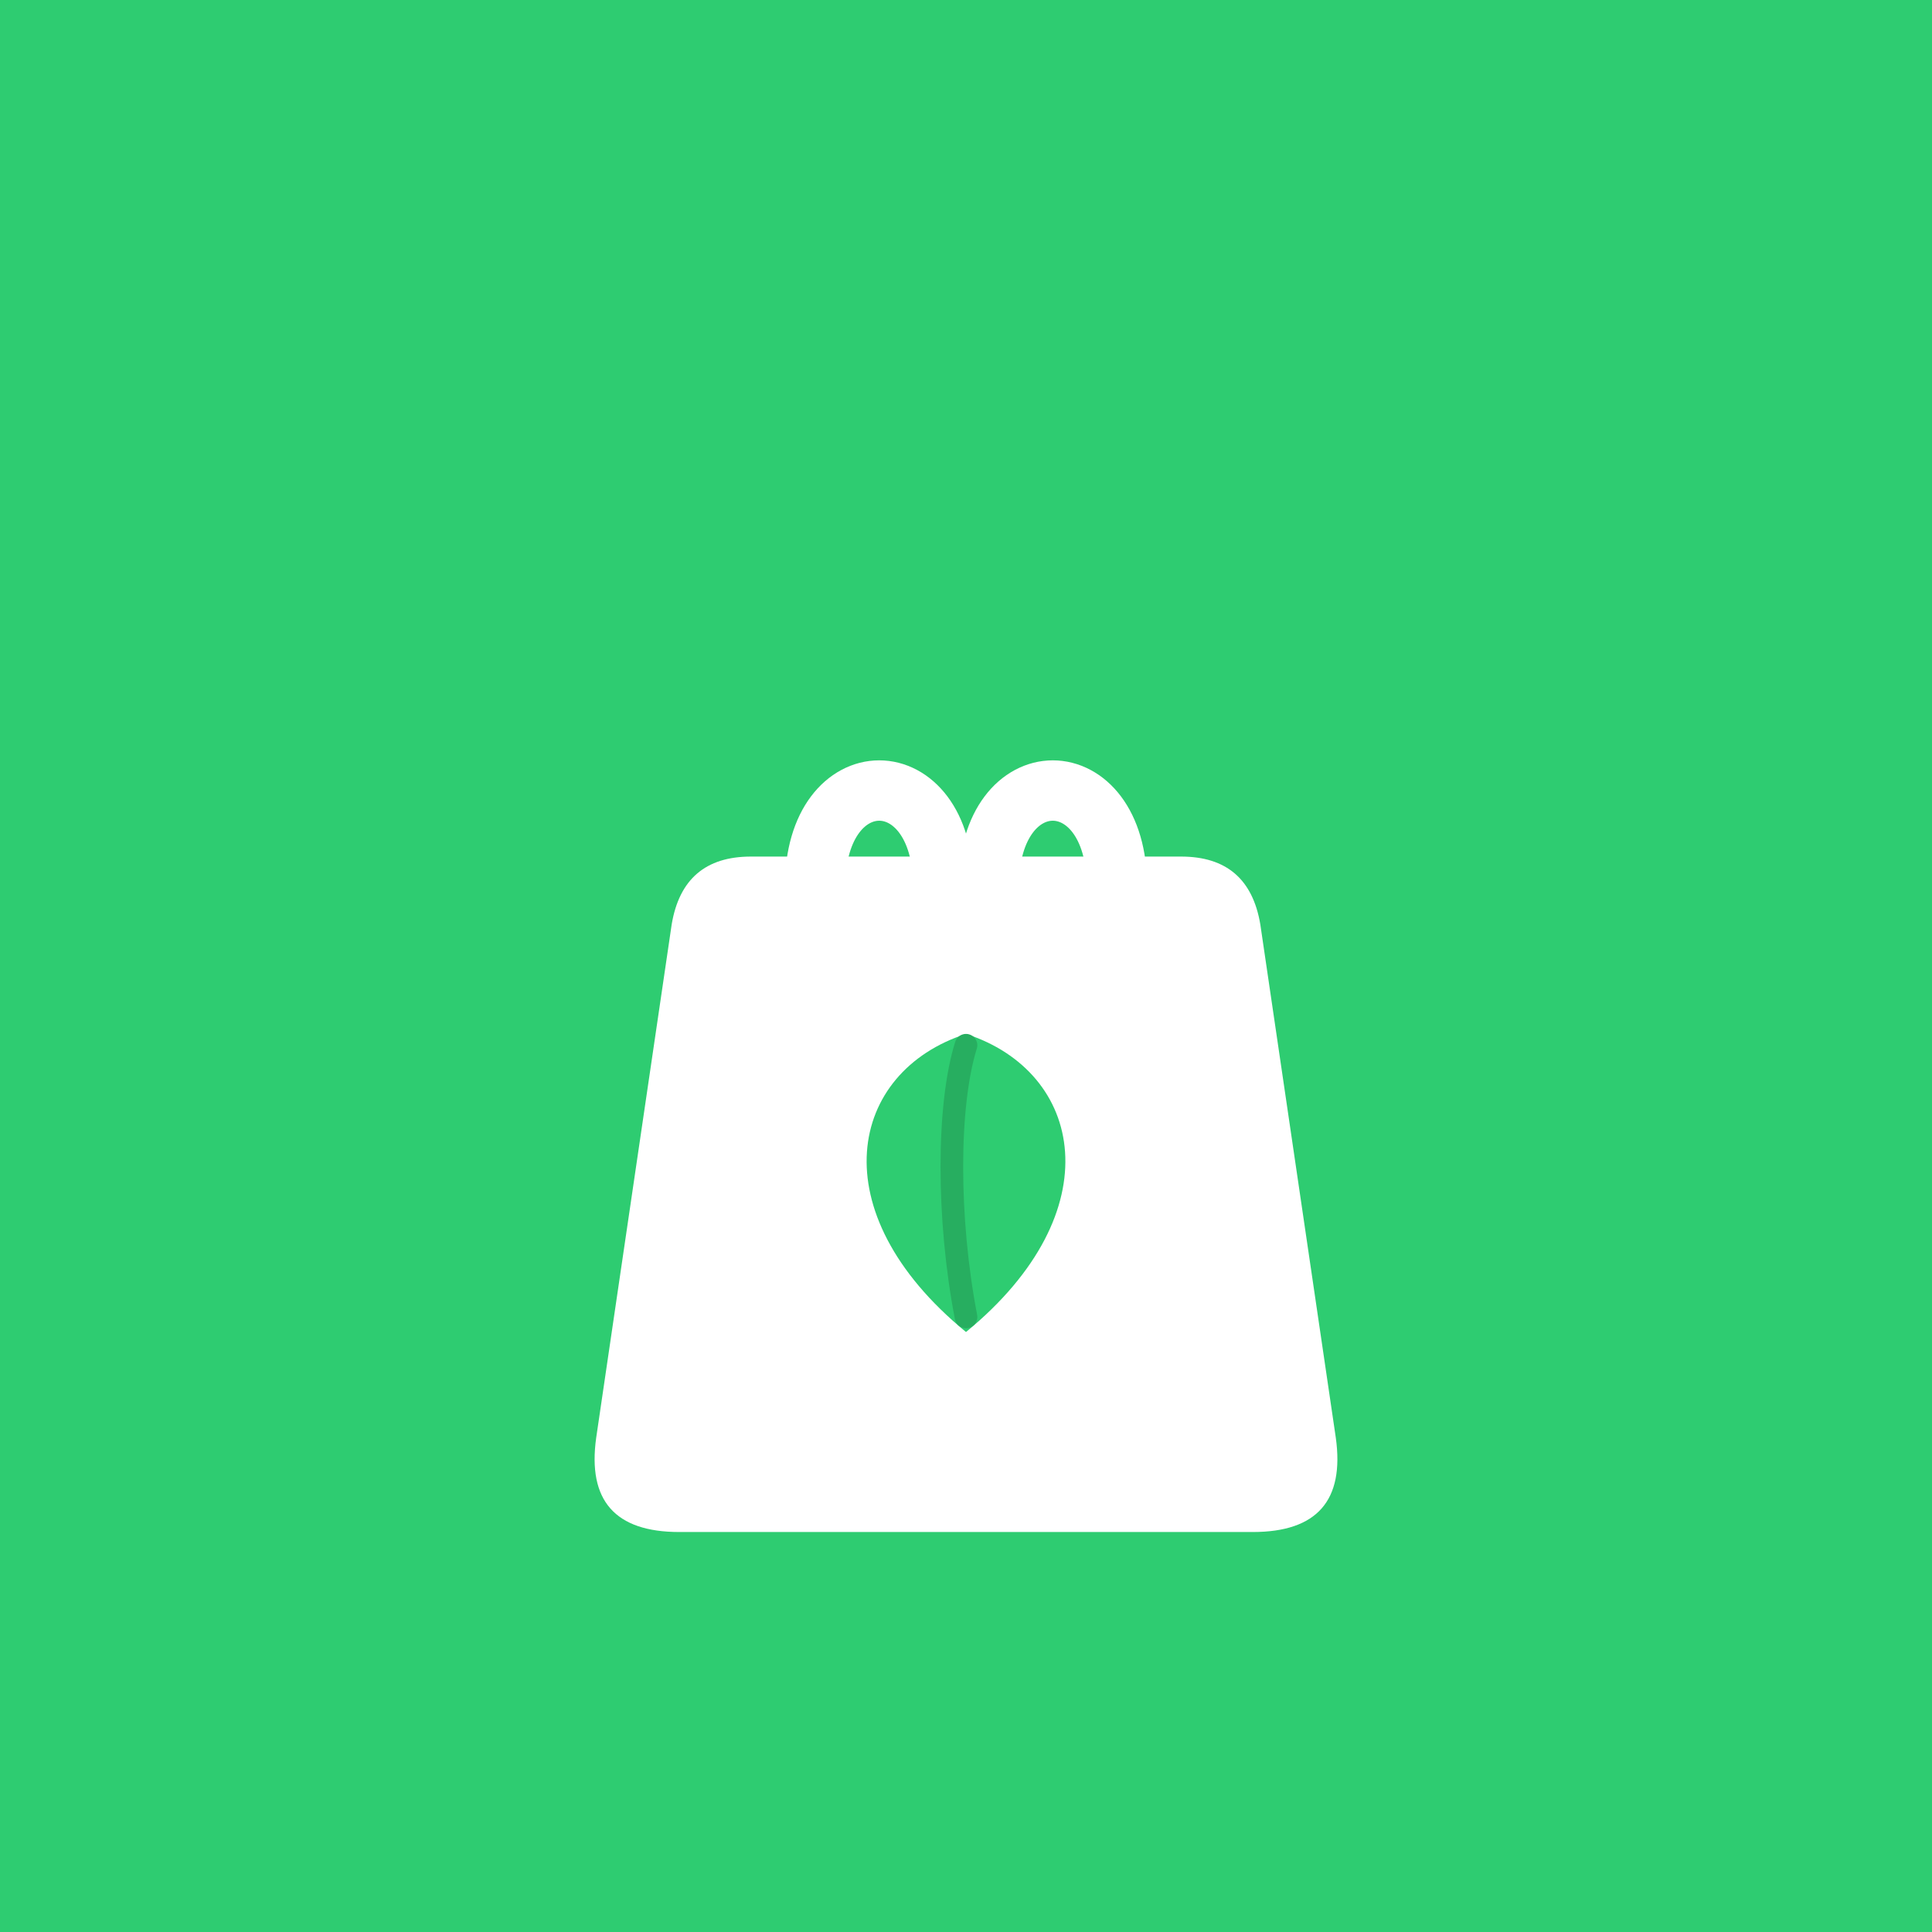
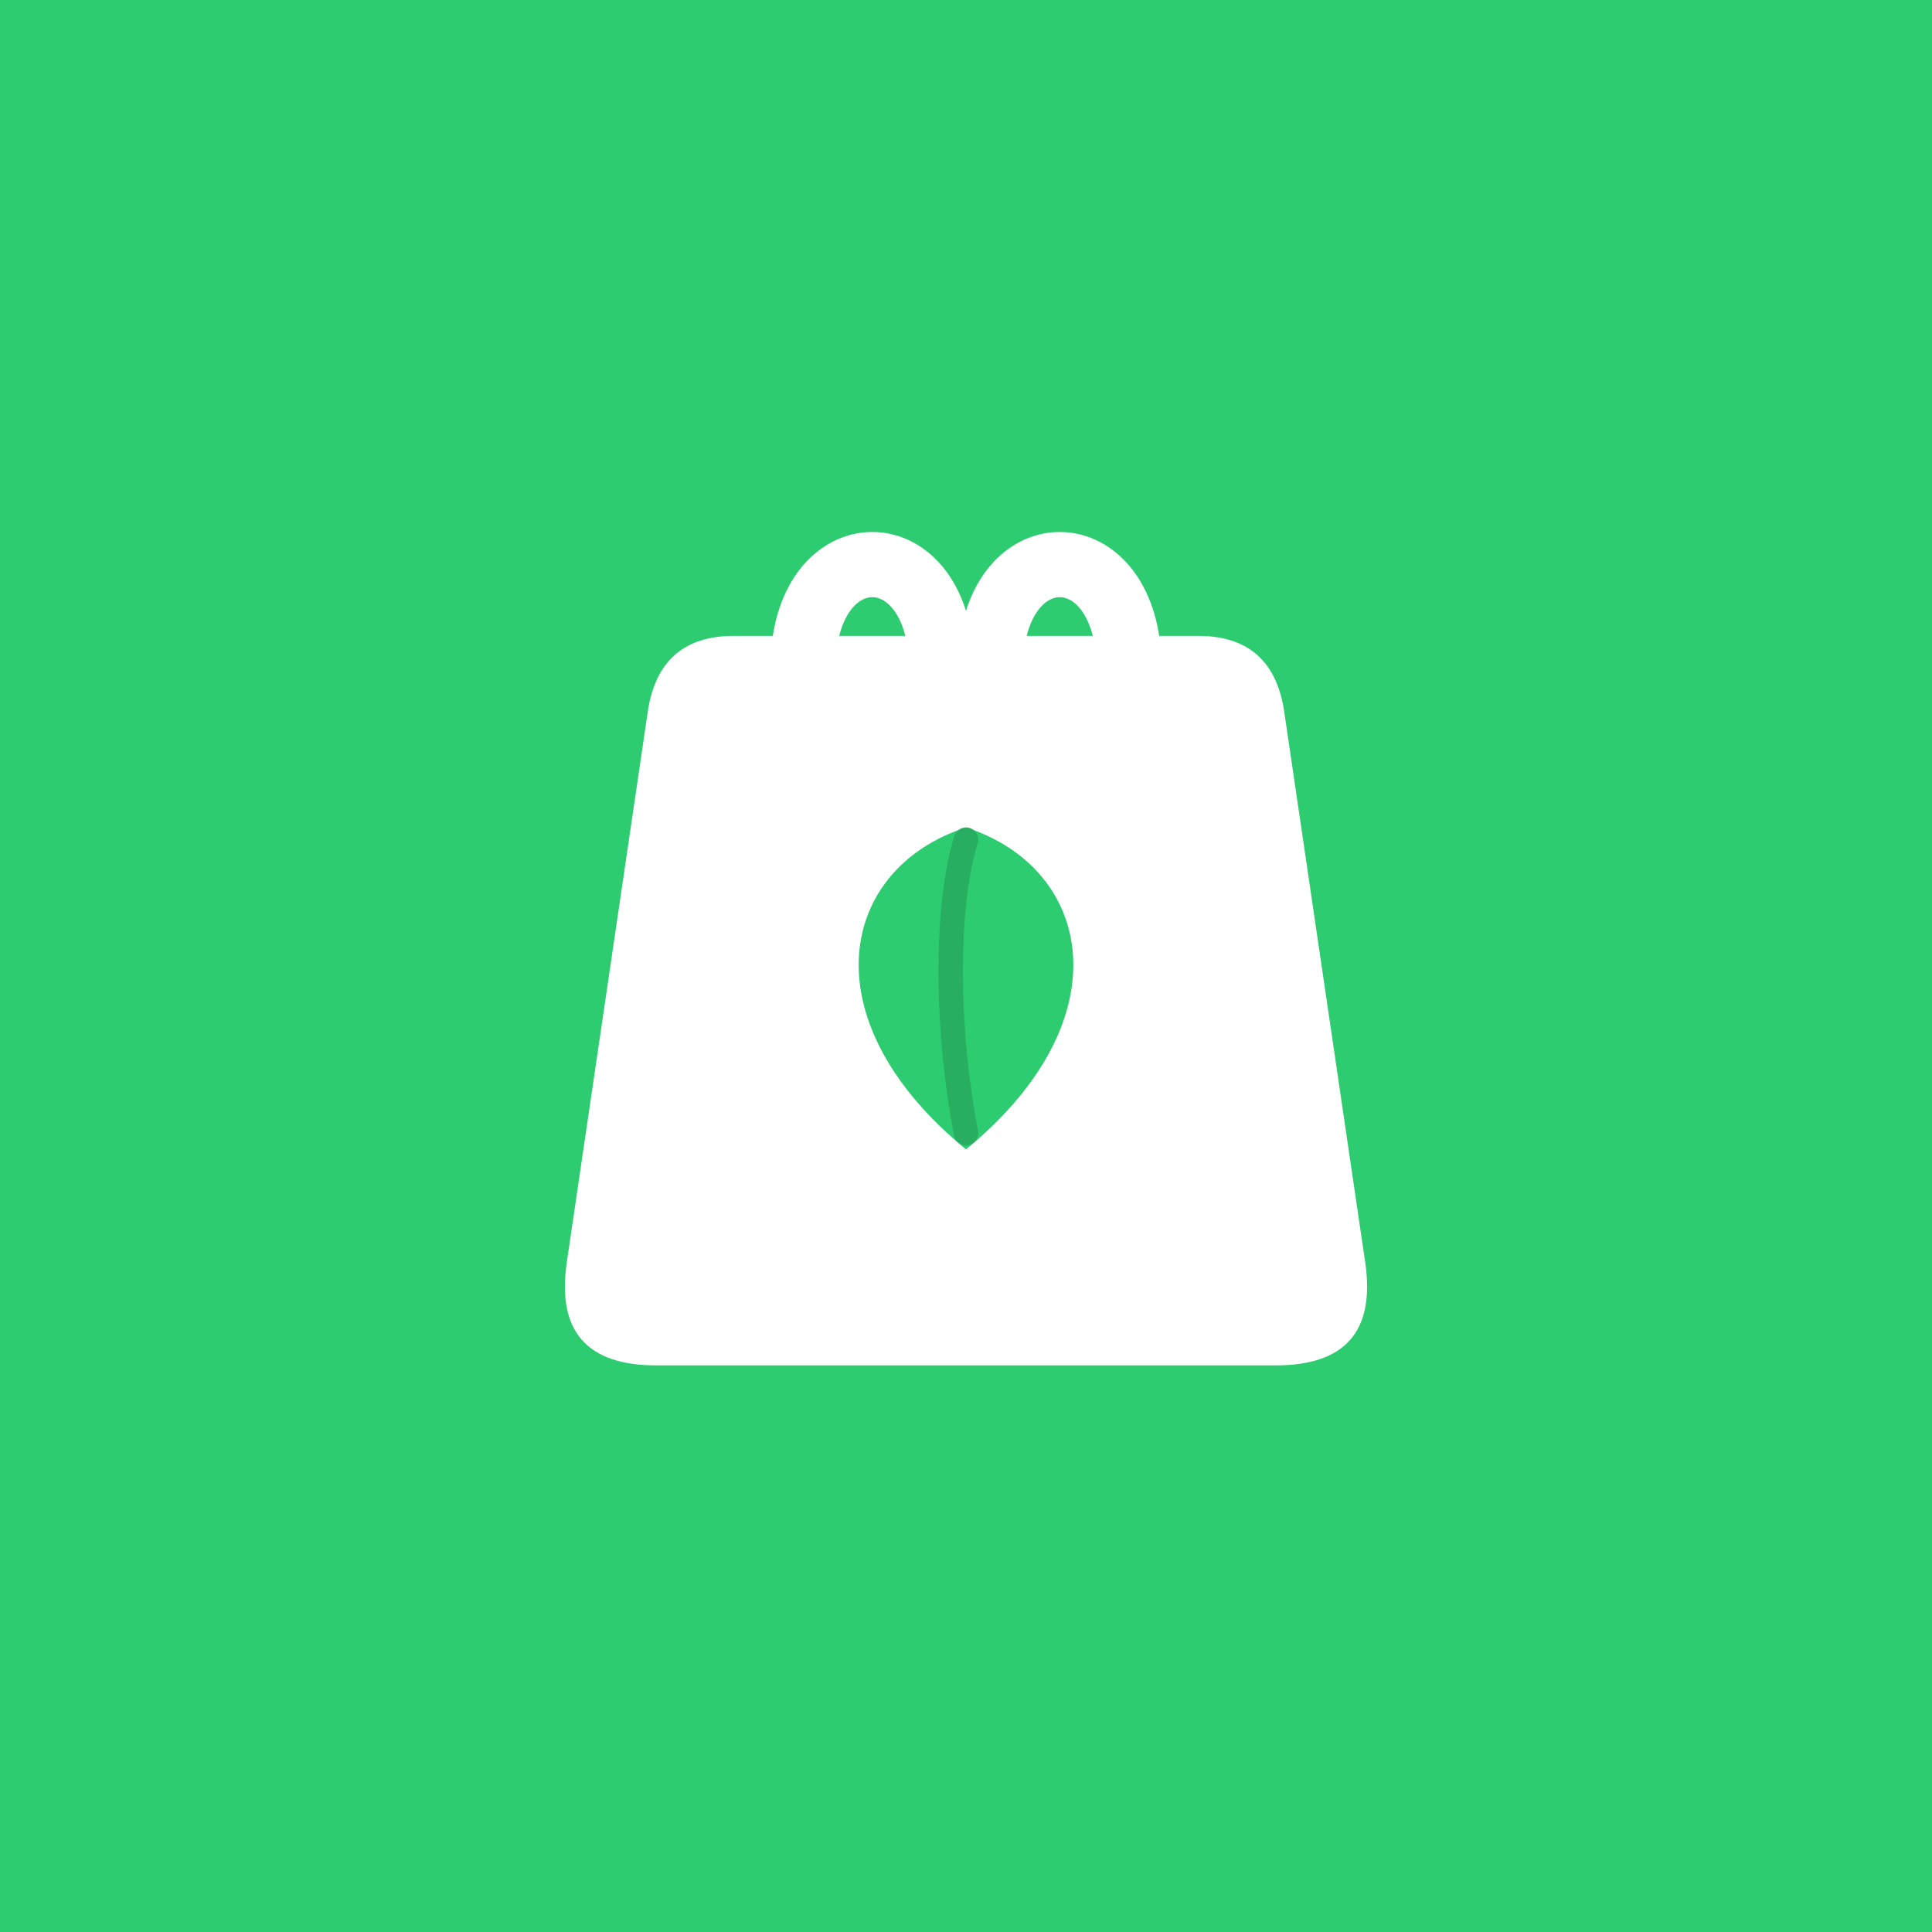
<svg xmlns="http://www.w3.org/2000/svg" width="1024" height="1024" viewBox="0 0 1024 1024">
  <rect width="1024" height="1024" fill="#2ecc71" />
-   <path d="M432 470 C432 402 500 402 500 470" fill="none" stroke="#ffffff" stroke-width="32" stroke-linecap="round" />
-   <path d="M524 470 C524 402 592 402 592 470" fill="none" stroke="#ffffff" stroke-width="32" stroke-linecap="round" />
-   <path d="M398 454 H626 Q662 454 668 490 L708 762 Q715 812 664 812 H360 Q309 812 316 762 L356 490 Q362 454 398 454 Z" fill="#ffffff" />
-   <g transform="translate(512 632)">
-     <path d="M0 -84 C 62 -64 78 10 0 74 C -78 10 -62 -64 0 -84 Z" fill="#2ecc71" />
-     <path d="M0 66 C -10 14 -10 -46 0 -78" fill="none" stroke="#27ae60" stroke-width="12" stroke-linecap="round" />
+   <g transform="translate(512 512) scale(1.08) translate(-512 -616)">
+     <path d="M432 470 C432 402 500 402 500 470" fill="none" stroke="#ffffff" stroke-width="32" stroke-linecap="round" />
+     <path d="M524 470 C524 402 592 402 592 470" fill="none" stroke="#ffffff" stroke-width="32" stroke-linecap="round" />
+     <path d="M398 454 H626 Q662 454 668 490 L708 762 Q715 812 664 812 H360 Q309 812 316 762 L356 490 Q362 454 398 454 Z" fill="#ffffff" />
+     <g transform="translate(512 632)">
+       <path d="M0 -84 C 62 -64 78 10 0 74 C -78 10 -62 -64 0 -84 Z" fill="#2ecc71" />
+       <path d="M0 66 C -10 14 -10 -46 0 -78" fill="none" stroke="#27ae60" stroke-width="12" stroke-linecap="round" />
+     </g>
  </g>
</svg>
